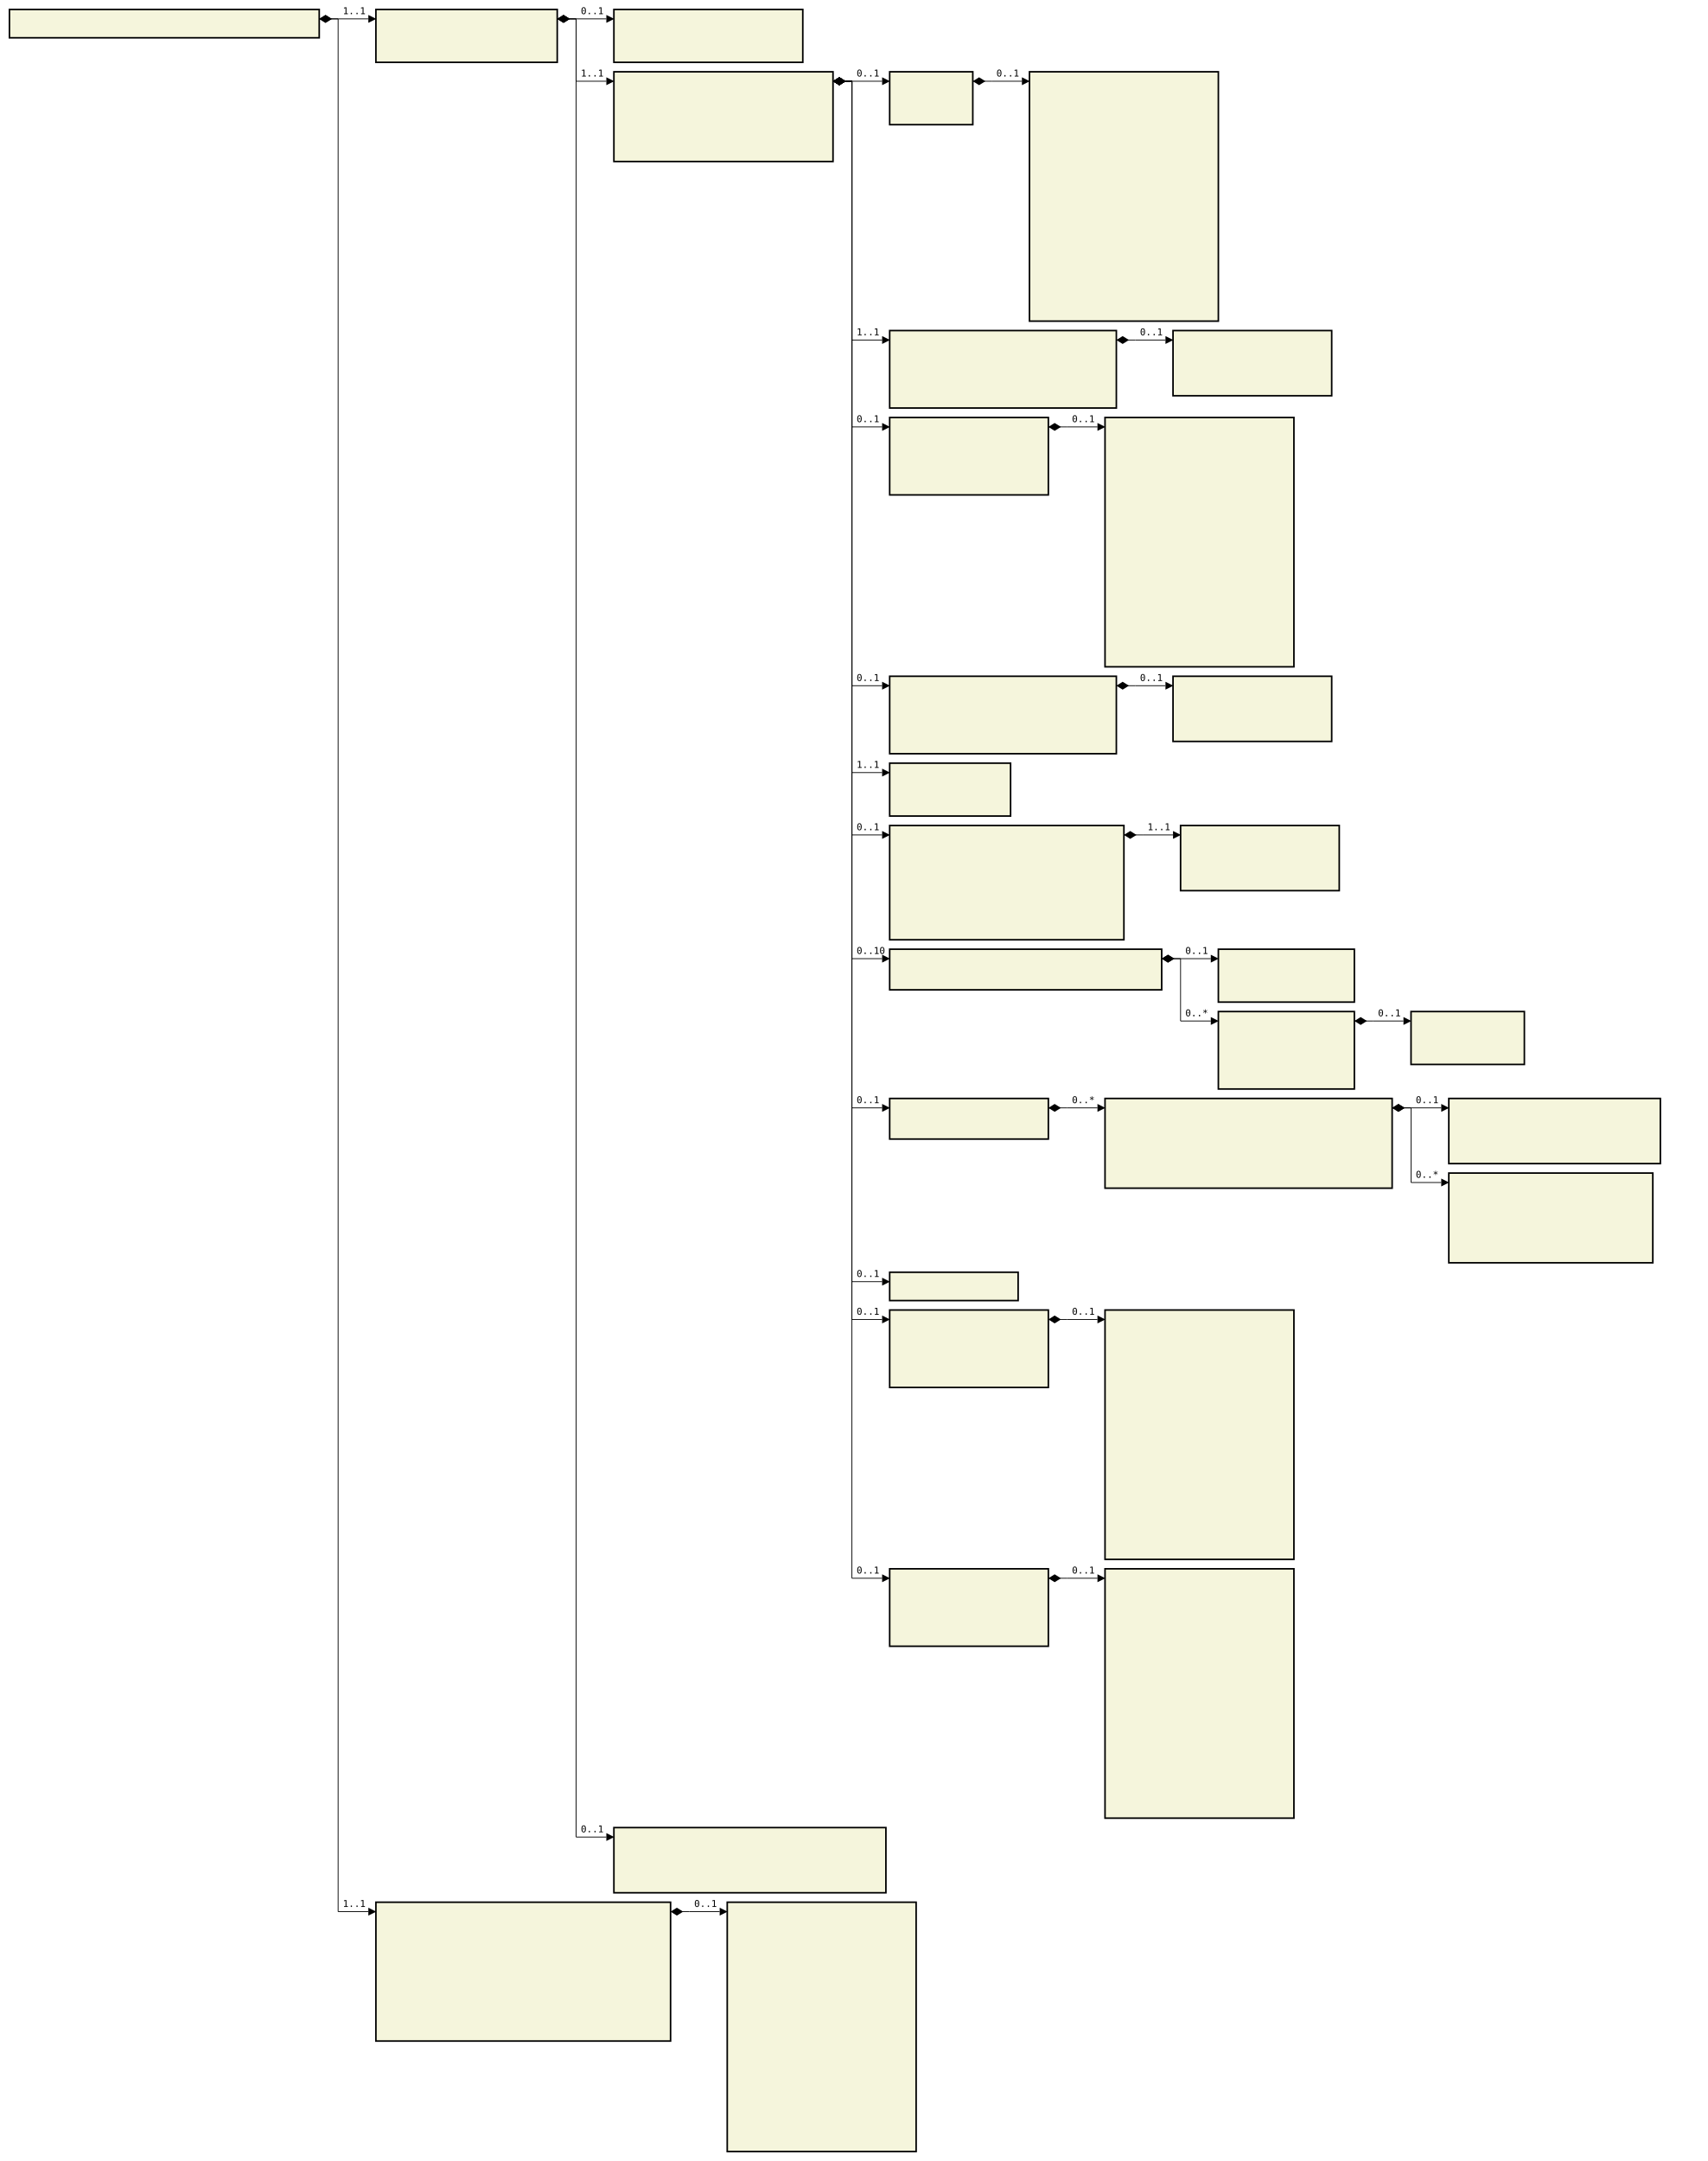
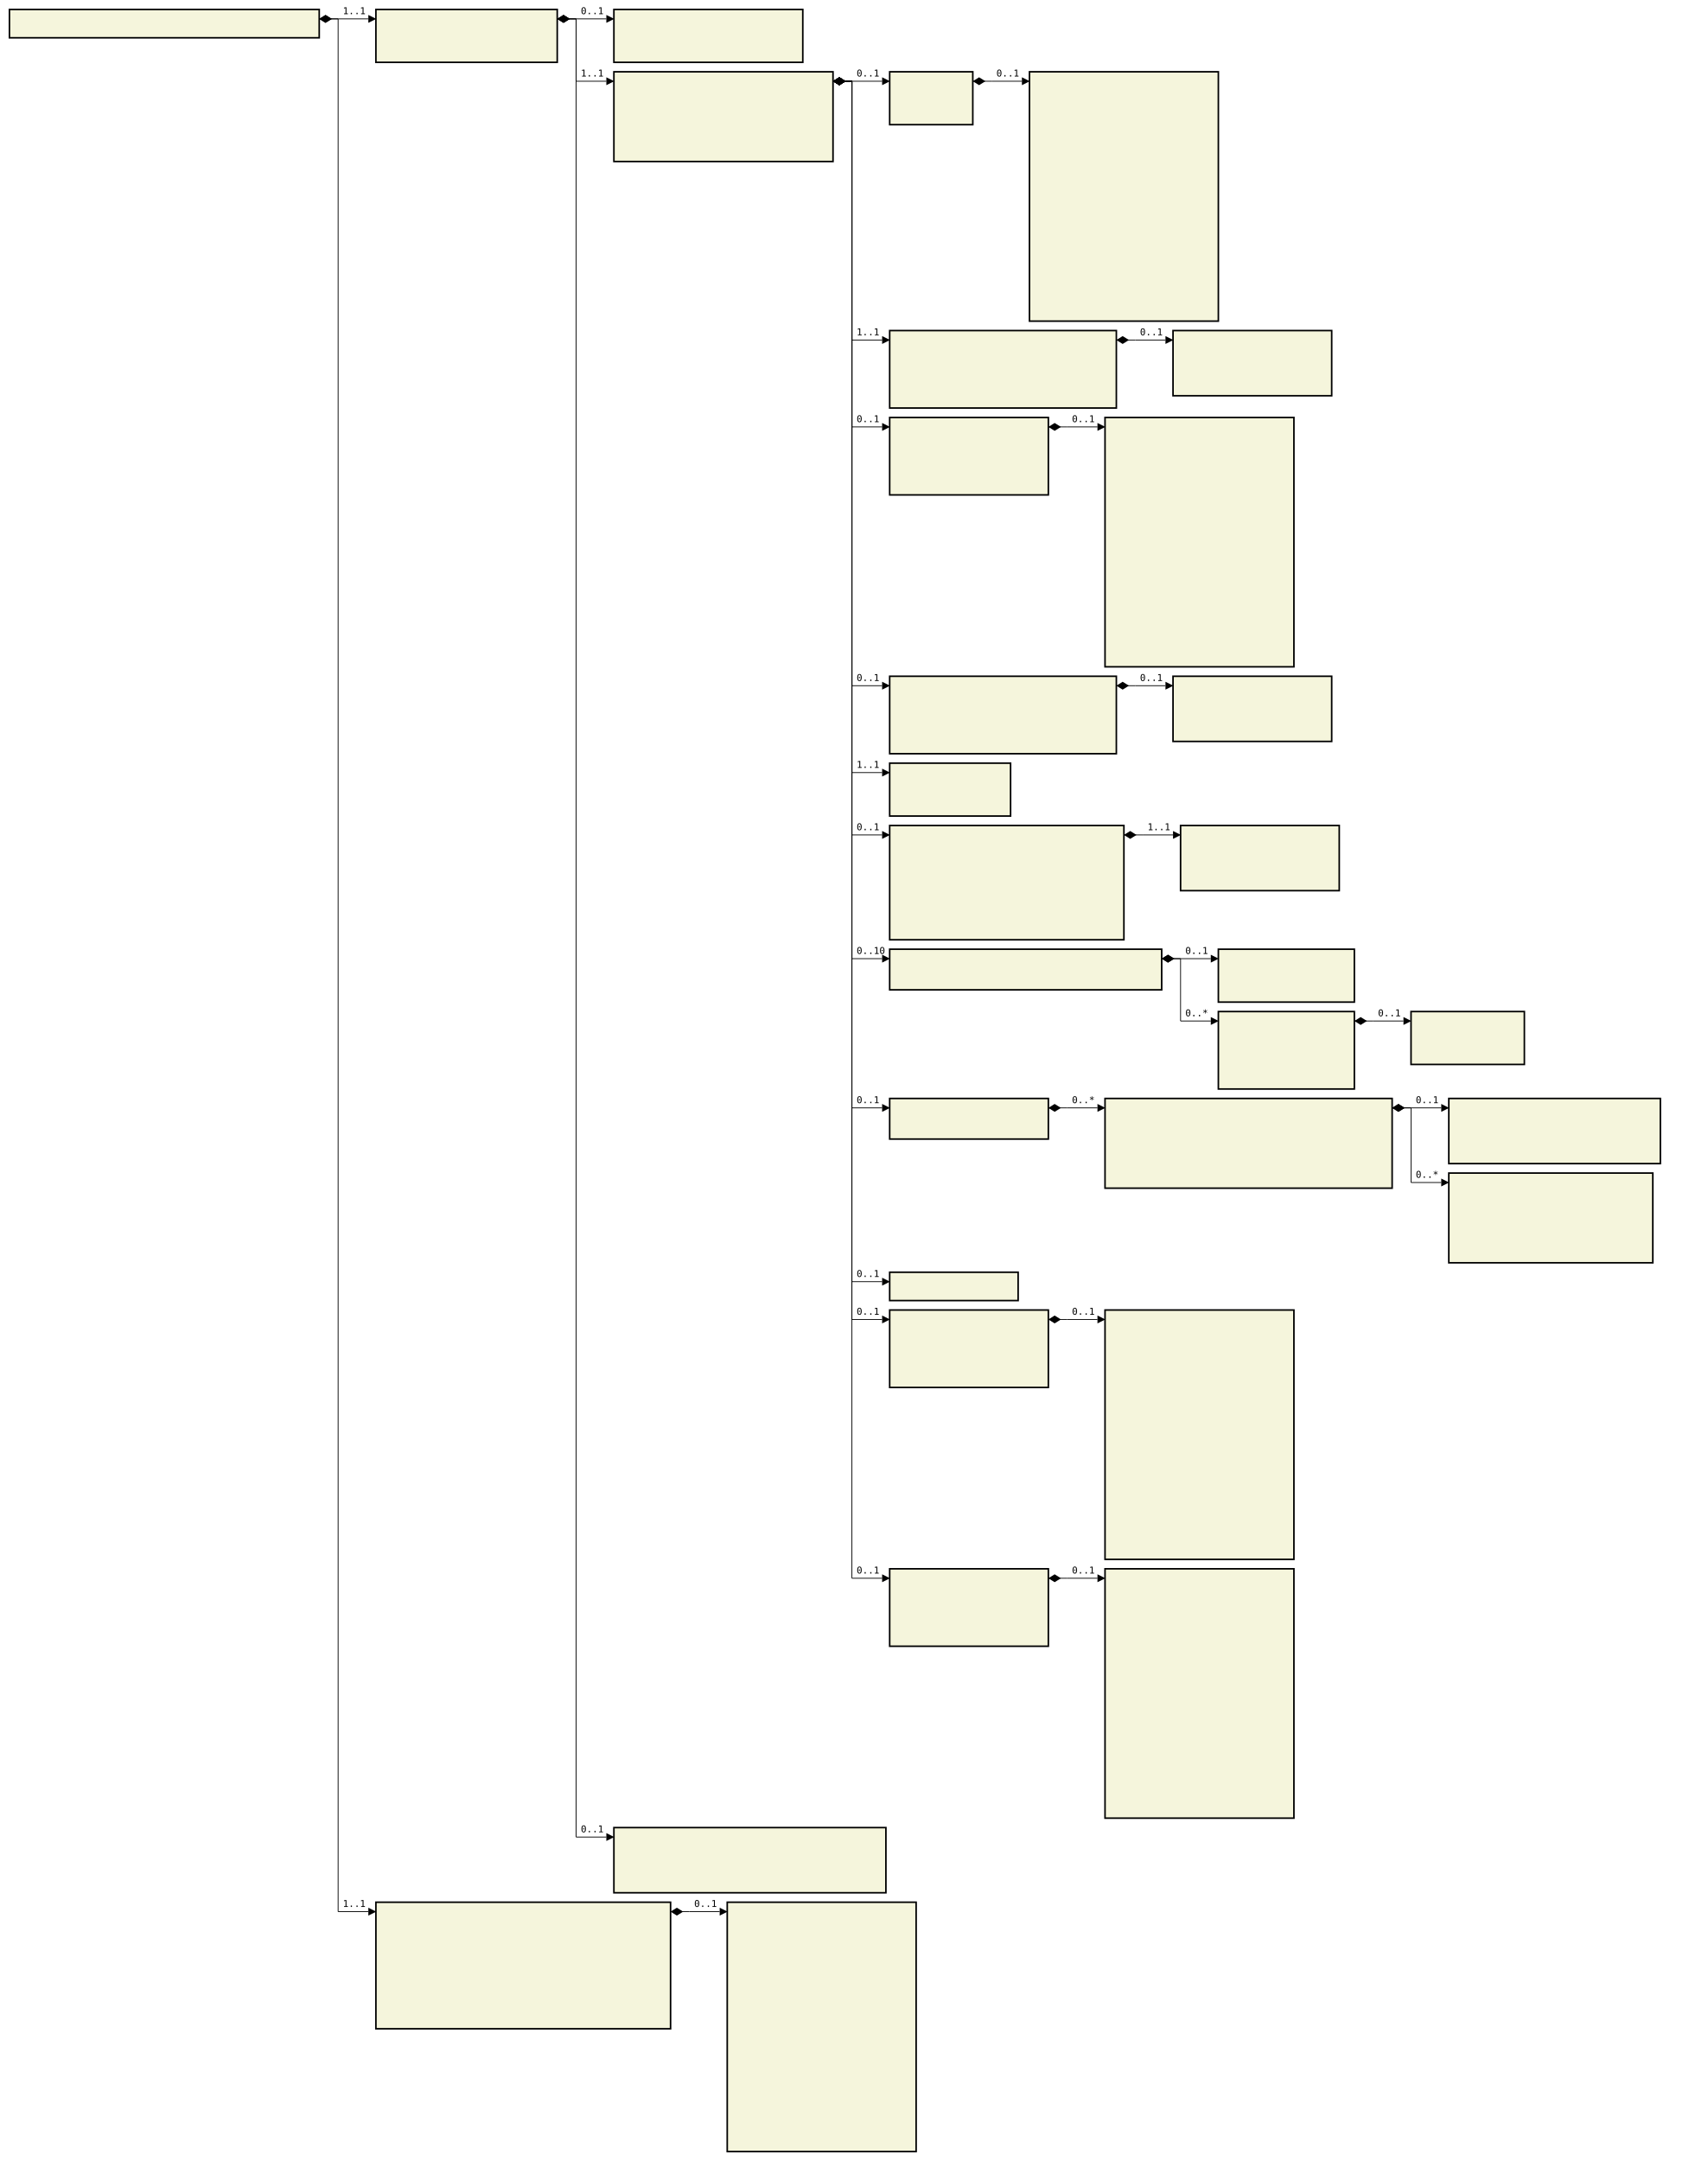
<svg xmlns="http://www.w3.org/2000/svg" font-family="monospace" width="180.8em" height="228.8em" style="background-color:white">
  <defs>
    <marker id="Triangle" viewBox="0 0 10 10" refX="0" refY="5" markerUnits="strokeWidth" markerWidth="15" markerHeight="10" orient="auto">
      <path d="M 0 0 L 10 5 L 0 10 z" />
    </marker>
    <marker id="Diamond" viewBox="0 0 16 10" refX="0" refY="5" markerUnits="strokeWidth" markerWidth="20" markerHeight="10" orient="auto">
      <path d="M 0 5 L 8 10 L 16 5 L 8 0 z" />
    </marker>
  </defs>
  <rect x="1em" y="1em" width="32.8em" height="3em" fill="beige" stroke="black" stroke-width="2" />
  <text style="font-weight:bold" text-anchor="middle" x="17.4em" y="2.3em" fill="black">
</text>
  <rect x="39.8em" y="1em" width="19.2em" height="5.6em" fill="beige" stroke="black" stroke-width="2" />
  <text style="font-weight:bold" text-anchor="middle" x="49.4em" y="2.3em" fill="black">
</text>
  <text x="40.8em" y="4.3em" fill="darkslateblue">
</text>
  <text x="40.8em" y="5.6em" fill="darkslateblue">
</text>
  <rect x="65em" y="1em" width="20em" height="5.6em" fill="beige" stroke="black" stroke-width="2" />
  <text style="font-weight:bold" text-anchor="middle" x="75em" y="2.3em" fill="black">
</text>
  <text x="66em" y="4.3em" fill="darkslateblue">
</text>
  <text x="66em" y="5.6em" fill="darkslateblue">
</text>
  <rect x="65em" y="7.6em" width="23.2em" height="9.5em" fill="beige" stroke="black" stroke-width="2" />
  <text style="font-weight:bold" text-anchor="middle" x="76.6em" y="8.9em" fill="black">
</text>
  <text x="66em" y="10.9em" fill="darkslateblue">
</text>
  <text x="66em" y="12.2em" fill="darkslateblue">
</text>
  <text x="66em" y="13.5em" fill="darkslateblue">
</text>
  <text x="66em" y="14.8em" fill="darkslateblue">
</text>
  <text x="66em" y="16.1em" fill="darkslateblue">
</text>
  <rect x="94.2em" y="7.6em" width="8.8em" height="5.6em" fill="beige" stroke="black" stroke-width="2" />
  <text style="font-weight:bold" text-anchor="middle" x="98.6em" y="8.9em" fill="black">
</text>
  <text x="95.2em" y="10.9em" fill="darkslateblue">
</text>
  <text x="95.2em" y="12.2em" fill="darkslateblue">
</text>
  <rect x="109em" y="7.6em" width="20em" height="26.4em" fill="beige" stroke="black" stroke-width="2" />
  <text style="font-weight:bold" text-anchor="middle" x="119em" y="8.9em" fill="black">
</text>
  <text x="110em" y="10.9em" fill="darkslateblue">
</text>
  <text x="110em" y="12.2em" fill="darkslateblue">
</text>
  <text x="110em" y="13.5em" fill="darkslateblue">
</text>
  <text x="110em" y="14.8em" fill="darkslateblue">
</text>
  <text x="110em" y="16.1em" fill="darkslateblue">
</text>
  <text x="110em" y="17.4em" fill="darkslateblue">
</text>
  <text x="110em" y="18.7em" fill="darkslateblue">
</text>
  <text x="110em" y="20em" fill="darkslateblue">
</text>
  <text x="110em" y="21.3em" fill="darkslateblue">
</text>
  <text x="110em" y="22.6em" fill="darkslateblue">
</text>
  <text x="110em" y="23.9em" fill="darkslateblue">
</text>
  <text x="110em" y="25.2em" fill="darkslateblue">
</text>
  <text x="110em" y="26.5em" fill="darkslateblue">
</text>
  <text x="110em" y="27.8em" fill="darkslateblue">
</text>
  <text x="110em" y="29.1em" fill="darkslateblue">
</text>
  <text x="110em" y="30.4em" fill="darkslateblue">
</text>
  <text x="110em" y="31.7em" fill="darkslateblue">
</text>
  <text x="110em" y="33em" fill="darkslateblue">
</text>
  <rect x="94.2em" y="35em" width="24em" height="8.2em" fill="beige" stroke="black" stroke-width="2" />
  <text style="font-weight:bold" text-anchor="middle" x="106.2em" y="36.3em" fill="black">
</text>
  <text x="95.2em" y="38.3em" fill="darkslateblue">
</text>
  <text x="95.2em" y="39.6em" fill="darkslateblue">
</text>
  <text x="95.2em" y="40.9em" fill="darkslateblue">
</text>
  <text x="95.2em" y="42.2em" fill="darkslateblue">
</text>
  <rect x="124.2em" y="35em" width="16.8em" height="6.9em" fill="beige" stroke="black" stroke-width="2" />
  <text style="font-weight:bold" text-anchor="middle" x="132.6em" y="36.3em" fill="black">
</text>
  <text x="125.2em" y="38.3em" fill="darkslateblue">
</text>
  <text x="125.2em" y="39.6em" fill="darkslateblue">
</text>
  <text x="125.2em" y="40.9em" fill="darkslateblue">
</text>
  <rect x="94.2em" y="44.2em" width="16.8em" height="8.2em" fill="beige" stroke="black" stroke-width="2" />
  <text style="font-weight:bold" text-anchor="middle" x="102.6em" y="45.5em" fill="black">
</text>
  <text x="95.2em" y="47.5em" fill="darkslateblue">
</text>
  <text x="95.2em" y="48.8em" fill="darkslateblue">
</text>
  <text x="95.2em" y="50.1em" fill="darkslateblue">
</text>
  <text x="95.2em" y="51.4em" fill="darkslateblue">
</text>
  <rect x="117em" y="44.2em" width="20em" height="26.4em" fill="beige" stroke="black" stroke-width="2" />
  <text style="font-weight:bold" text-anchor="middle" x="127em" y="45.5em" fill="black">
</text>
  <text x="118em" y="47.5em" fill="darkslateblue">
</text>
  <text x="118em" y="48.8em" fill="darkslateblue">
</text>
  <text x="118em" y="50.1em" fill="darkslateblue">
</text>
  <text x="118em" y="51.4em" fill="darkslateblue">
</text>
  <text x="118em" y="52.7em" fill="darkslateblue">
</text>
  <text x="118em" y="54em" fill="darkslateblue">
</text>
  <text x="118em" y="55.3em" fill="darkslateblue">
</text>
  <text x="118em" y="56.6em" fill="darkslateblue">
</text>
  <text x="118em" y="57.9em" fill="darkslateblue">
</text>
  <text x="118em" y="59.2em" fill="darkslateblue">
</text>
  <text x="118em" y="60.5em" fill="darkslateblue">
</text>
  <text x="118em" y="61.8em" fill="darkslateblue">
</text>
  <text x="118em" y="63.1em" fill="darkslateblue">
</text>
  <text x="118em" y="64.4em" fill="darkslateblue">
</text>
  <text x="118em" y="65.7em" fill="darkslateblue">
</text>
  <text x="118em" y="67em" fill="darkslateblue">
</text>
  <text x="118em" y="68.3em" fill="darkslateblue">
</text>
  <text x="118em" y="69.6em" fill="darkslateblue">
</text>
  <rect x="94.2em" y="71.6em" width="24em" height="8.2em" fill="beige" stroke="black" stroke-width="2" />
  <text style="font-weight:bold" text-anchor="middle" x="106.2em" y="72.9em" fill="black">
</text>
  <text x="95.2em" y="74.9em" fill="darkslateblue">
</text>
  <text x="95.2em" y="76.2em" fill="darkslateblue">
</text>
  <text x="95.2em" y="77.5em" fill="darkslateblue">
</text>
  <text x="95.2em" y="78.8em" fill="darkslateblue">
</text>
  <rect x="124.2em" y="71.6em" width="16.8em" height="6.9em" fill="beige" stroke="black" stroke-width="2" />
  <text style="font-weight:bold" text-anchor="middle" x="132.6em" y="72.9em" fill="black">
</text>
  <text x="125.2em" y="74.9em" fill="darkslateblue">
</text>
  <text x="125.2em" y="76.2em" fill="darkslateblue">
</text>
  <text x="125.2em" y="77.5em" fill="darkslateblue">
</text>
  <rect x="94.2em" y="80.8em" width="12.8em" height="5.6em" fill="beige" stroke="black" stroke-width="2" />
  <text style="font-weight:bold" text-anchor="middle" x="100.6em" y="82.1em" fill="black">
</text>
  <text x="95.2em" y="84.1em" fill="darkslateblue">
</text>
  <text x="95.2em" y="85.4em" fill="darkslateblue">
</text>
  <rect x="94.2em" y="87.4em" width="24.8em" height="12.1em" fill="beige" stroke="black" stroke-width="2" />
  <text style="font-weight:bold" text-anchor="middle" x="106.6em" y="88.7em" fill="black">
</text>
  <text x="95.2em" y="90.7em" fill="darkslateblue">
</text>
  <text x="95.2em" y="92em" fill="darkslateblue">
</text>
  <text x="95.2em" y="93.3em" fill="darkslateblue">
</text>
  <text x="95.2em" y="94.6em" fill="darkslateblue">
</text>
  <text x="95.2em" y="95.9em" fill="darkslateblue">
</text>
  <text x="95.2em" y="97.2em" fill="darkslateblue">
</text>
  <text x="95.2em" y="98.5em" fill="darkslateblue">
</text>
  <rect x="125em" y="87.4em" width="16.8em" height="6.9em" fill="beige" stroke="black" stroke-width="2" />
  <text style="font-weight:bold" text-anchor="middle" x="133.4em" y="88.7em" fill="black">
</text>
  <text x="126em" y="90.7em" fill="darkslateblue">
</text>
  <text x="126em" y="92em" fill="darkslateblue">
</text>
  <text x="126em" y="93.3em" fill="darkslateblue">
</text>
  <rect x="94.2em" y="100.5em" width="28.8em" height="4.3em" fill="beige" stroke="black" stroke-width="2" />
  <text style="font-weight:bold" text-anchor="middle" x="108.6em" y="101.8em" fill="black">
</text>
  <text x="95.2em" y="103.8em" fill="darkslateblue">
</text>
  <rect x="129em" y="100.5em" width="14.4em" height="5.6em" fill="beige" stroke="black" stroke-width="2" />
  <text style="font-weight:bold" text-anchor="middle" x="136.2em" y="101.8em" fill="black">
</text>
  <text x="130em" y="103.8em" fill="darkslateblue">
</text>
  <text x="130em" y="105.1em" fill="darkslateblue">
</text>
  <rect x="129em" y="107.1em" width="14.4em" height="8.2em" fill="beige" stroke="black" stroke-width="2" />
  <text style="font-weight:bold" text-anchor="middle" x="136.2em" y="108.4em" fill="black">
</text>
  <text x="130em" y="110.4em" fill="darkslateblue">
</text>
  <text x="130em" y="111.7em" fill="darkslateblue">
</text>
  <text x="130em" y="113em" fill="darkslateblue">
</text>
  <text x="130em" y="114.3em" fill="darkslateblue">
</text>
  <rect x="149.4em" y="107.1em" width="12em" height="5.6em" fill="beige" stroke="black" stroke-width="2" />
  <text style="font-weight:bold" text-anchor="middle" x="155.4em" y="108.4em" fill="black">
</text>
  <text x="150.4em" y="110.4em" fill="darkslateblue">
</text>
  <text x="150.4em" y="111.7em" fill="darkslateblue">
</text>
  <rect x="94.2em" y="116.3em" width="16.8em" height="4.3em" fill="beige" stroke="black" stroke-width="2" />
  <text style="font-weight:bold" text-anchor="middle" x="102.6em" y="117.6em" fill="black">
</text>
  <text x="95.2em" y="119.6em" fill="darkslateblue">
</text>
  <rect x="117em" y="116.3em" width="30.4em" height="9.5em" fill="beige" stroke="black" stroke-width="2" />
  <text style="font-weight:bold" text-anchor="middle" x="132.2em" y="117.6em" fill="black">
</text>
  <text x="118em" y="119.6em" fill="darkslateblue">
</text>
  <text x="118em" y="120.9em" fill="darkslateblue">
</text>
  <text x="118em" y="122.2em" fill="darkslateblue">
</text>
  <text x="118em" y="123.5em" fill="darkslateblue">
</text>
  <text x="118em" y="124.8em" fill="darkslateblue">
</text>
  <rect x="153.4em" y="116.3em" width="22.4em" height="6.9em" fill="beige" stroke="black" stroke-width="2" />
  <text style="font-weight:bold" text-anchor="middle" x="164.6em" y="117.6em" fill="black">
</text>
  <text x="154.4em" y="119.6em" fill="darkslateblue">
</text>
  <text x="154.4em" y="120.9em" fill="darkslateblue">
</text>
  <text x="154.4em" y="122.2em" fill="darkslateblue">
</text>
  <rect x="153.4em" y="124.2em" width="21.6em" height="9.5em" fill="beige" stroke="black" stroke-width="2" />
  <text style="font-weight:bold" text-anchor="middle" x="164.2em" y="125.5em" fill="black">
</text>
  <text x="154.4em" y="127.5em" fill="darkslateblue">
</text>
  <text x="154.4em" y="128.8em" fill="darkslateblue">
</text>
  <text x="154.4em" y="130.1em" fill="darkslateblue">
</text>
  <text x="154.4em" y="131.4em" fill="darkslateblue">
</text>
  <text x="154.4em" y="132.7em" fill="darkslateblue">
</text>
  <rect x="94.2em" y="134.7em" width="13.6em" height="3em" fill="beige" stroke="black" stroke-width="2" />
  <text style="font-weight:bold" text-anchor="middle" x="101em" y="136em" fill="black">
</text>
  <rect x="94.2em" y="138.7em" width="16.8em" height="8.2em" fill="beige" stroke="black" stroke-width="2" />
  <text style="font-weight:bold" text-anchor="middle" x="102.6em" y="140em" fill="black">
</text>
  <text x="95.2em" y="142em" fill="darkslateblue">
</text>
  <text x="95.2em" y="143.3em" fill="darkslateblue">
</text>
  <text x="95.2em" y="144.6em" fill="darkslateblue">
</text>
  <text x="95.2em" y="145.9em" fill="darkslateblue">
</text>
  <rect x="117em" y="138.7em" width="20em" height="26.4em" fill="beige" stroke="black" stroke-width="2" />
  <text style="font-weight:bold" text-anchor="middle" x="127em" y="140em" fill="black">
</text>
  <text x="118em" y="142em" fill="darkslateblue">
</text>
  <text x="118em" y="143.3em" fill="darkslateblue">
</text>
  <text x="118em" y="144.6em" fill="darkslateblue">
</text>
  <text x="118em" y="145.9em" fill="darkslateblue">
</text>
  <text x="118em" y="147.2em" fill="darkslateblue">
</text>
  <text x="118em" y="148.5em" fill="darkslateblue">
</text>
  <text x="118em" y="149.8em" fill="darkslateblue">
</text>
  <text x="118em" y="151.1em" fill="darkslateblue">
</text>
  <text x="118em" y="152.4em" fill="darkslateblue">
</text>
  <text x="118em" y="153.7em" fill="darkslateblue">
</text>
  <text x="118em" y="155em" fill="darkslateblue">
</text>
  <text x="118em" y="156.3em" fill="darkslateblue">
</text>
  <text x="118em" y="157.6em" fill="darkslateblue">
</text>
  <text x="118em" y="158.9em" fill="darkslateblue">
</text>
  <text x="118em" y="160.2em" fill="darkslateblue">
</text>
  <text x="118em" y="161.5em" fill="darkslateblue">
</text>
  <text x="118em" y="162.8em" fill="darkslateblue">
</text>
  <text x="118em" y="164.1em" fill="darkslateblue">
</text>
  <rect x="94.2em" y="166.1em" width="16.8em" height="8.2em" fill="beige" stroke="black" stroke-width="2" />
  <text style="font-weight:bold" text-anchor="middle" x="102.6em" y="167.4em" fill="black">
</text>
  <text x="95.2em" y="169.4em" fill="darkslateblue">
</text>
  <text x="95.2em" y="170.7em" fill="darkslateblue">
</text>
  <text x="95.2em" y="172em" fill="darkslateblue">
</text>
  <text x="95.2em" y="173.3em" fill="darkslateblue">
</text>
  <rect x="117em" y="166.1em" width="20em" height="26.4em" fill="beige" stroke="black" stroke-width="2" />
  <text style="font-weight:bold" text-anchor="middle" x="127em" y="167.4em" fill="black">
</text>
  <text x="118em" y="169.4em" fill="darkslateblue">
</text>
  <text x="118em" y="170.7em" fill="darkslateblue">
</text>
  <text x="118em" y="172em" fill="darkslateblue">
</text>
  <text x="118em" y="173.3em" fill="darkslateblue">
</text>
  <text x="118em" y="174.6em" fill="darkslateblue">
</text>
  <text x="118em" y="175.9em" fill="darkslateblue">
</text>
  <text x="118em" y="177.2em" fill="darkslateblue">
</text>
  <text x="118em" y="178.5em" fill="darkslateblue">
</text>
  <text x="118em" y="179.8em" fill="darkslateblue">
</text>
  <text x="118em" y="181.1em" fill="darkslateblue">
</text>
  <text x="118em" y="182.4em" fill="darkslateblue">
</text>
  <text x="118em" y="183.7em" fill="darkslateblue">
</text>
  <text x="118em" y="185em" fill="darkslateblue">
</text>
  <text x="118em" y="186.3em" fill="darkslateblue">
</text>
  <text x="118em" y="187.6em" fill="darkslateblue">
</text>
  <text x="118em" y="188.9em" fill="darkslateblue">
</text>
  <text x="118em" y="190.2em" fill="darkslateblue">
</text>
  <text x="118em" y="191.5em" fill="darkslateblue">
</text>
  <rect x="65em" y="193.5em" width="28.8em" height="6.9em" fill="beige" stroke="black" stroke-width="2" />
  <text style="font-weight:bold" text-anchor="middle" x="79.4em" y="194.8em" fill="black">
</text>
  <text x="66em" y="196.8em" fill="darkslateblue">
</text>
  <text x="66em" y="198.1em" fill="darkslateblue">
</text>
  <text x="66em" y="199.4em" fill="darkslateblue">
</text>
-   <rect x="39.8em" y="201.4em" width="31.2em" height="14.7em" fill="beige" stroke="black" stroke-width="2" />
+   <rect x="39.8em" y="201.4em" width="31.2em" height="13.4em" fill="beige" stroke="black" stroke-width="2" />
  <text style="font-weight:bold" text-anchor="middle" x="55.4em" y="202.7em" fill="black">
</text>
  <text x="40.8em" y="204.7em" fill="darkslateblue">
</text>
  <text x="40.8em" y="206em" fill="darkslateblue">
</text>
  <text x="40.8em" y="207.3em" fill="darkslateblue">
</text>
  <text x="40.8em" y="208.6em" fill="darkslateblue">
</text>
  <text x="40.8em" y="209.9em" fill="darkslateblue">
</text>
  <text x="40.8em" y="211.2em" fill="darkslateblue">
</text>
  <text x="40.8em" y="212.5em" fill="darkslateblue">
</text>
  <text x="40.8em" y="213.8em" fill="darkslateblue">
- </text>
-   <text x="40.8em" y="215.1em" fill="darkslateblue">
</text>
  <rect x="77em" y="201.4em" width="20em" height="26.4em" fill="beige" stroke="black" stroke-width="2" />
  <text style="font-weight:bold" text-anchor="middle" x="87em" y="202.7em" fill="black">
</text>
  <text x="78em" y="204.7em" fill="darkslateblue">
</text>
  <text x="78em" y="206em" fill="darkslateblue">
</text>
  <text x="78em" y="207.3em" fill="darkslateblue">
</text>
  <text x="78em" y="208.6em" fill="darkslateblue">
</text>
  <text x="78em" y="209.9em" fill="darkslateblue">
</text>
  <text x="78em" y="211.2em" fill="darkslateblue">
</text>
  <text x="78em" y="212.5em" fill="darkslateblue">
</text>
  <text x="78em" y="213.8em" fill="darkslateblue">
</text>
  <text x="78em" y="215.1em" fill="darkslateblue">
</text>
  <text x="78em" y="216.4em" fill="darkslateblue">
</text>
  <text x="78em" y="217.7em" fill="darkslateblue">
</text>
  <text x="78em" y="219em" fill="darkslateblue">
</text>
  <text x="78em" y="220.3em" fill="darkslateblue">
</text>
  <text x="78em" y="221.6em" fill="darkslateblue">
</text>
  <text x="78em" y="222.9em" fill="darkslateblue">
</text>
  <text x="78em" y="224.2em" fill="darkslateblue">
</text>
  <text x="78em" y="225.5em" fill="darkslateblue">
</text>
  <text x="78em" y="226.8em" fill="darkslateblue">
</text>
  <line x1="33.8em" y1="2em" x2="35.8em" y2="2em" stroke="black" marker-start="url(#Diamond)" />
  <line x1="35.8em" y1="2em" x2="35.8em" y2="2em" stroke="black" />
  <line x1="35.8em" y1="2em" x2="39em" y2="2em" stroke="black" marker-end="url(#Triangle)" />
  <text x="36.3em" y="1.5em">1..1</text>
  <line x1="59em" y1="2em" x2="61em" y2="2em" stroke="black" marker-start="url(#Diamond)" />
  <line x1="61em" y1="2em" x2="61em" y2="2em" stroke="black" />
  <line x1="61em" y1="2em" x2="64.2em" y2="2em" stroke="black" marker-end="url(#Triangle)" />
  <text x="61.5em" y="1.5em">0..1</text>
  <line x1="59em" y1="2em" x2="61em" y2="2em" stroke="black" marker-start="url(#Diamond)" />
  <line x1="61em" y1="2em" x2="61em" y2="8.6em" stroke="black" />
  <line x1="61em" y1="8.6em" x2="64.2em" y2="8.6em" stroke="black" marker-end="url(#Triangle)" />
  <text x="61.5em" y="8.1em">1..1</text>
  <line x1="88.2em" y1="8.6em" x2="90.2em" y2="8.6em" stroke="black" marker-start="url(#Diamond)" />
  <line x1="90.2em" y1="8.6em" x2="90.2em" y2="8.6em" stroke="black" />
  <line x1="90.2em" y1="8.6em" x2="93.4em" y2="8.6em" stroke="black" marker-end="url(#Triangle)" />
  <text x="90.7em" y="8.1em">0..1</text>
  <line x1="103em" y1="8.6em" x2="105em" y2="8.6em" stroke="black" marker-start="url(#Diamond)" />
  <line x1="105em" y1="8.6em" x2="105em" y2="8.6em" stroke="black" />
  <line x1="105em" y1="8.6em" x2="108.2em" y2="8.6em" stroke="black" marker-end="url(#Triangle)" />
  <text x="105.5em" y="8.1em">0..1</text>
  <line x1="88.2em" y1="8.6em" x2="90.2em" y2="8.6em" stroke="black" marker-start="url(#Diamond)" />
  <line x1="90.2em" y1="8.6em" x2="90.2em" y2="36em" stroke="black" />
  <line x1="90.2em" y1="36em" x2="93.4em" y2="36em" stroke="black" marker-end="url(#Triangle)" />
  <text x="90.7em" y="35.5em">1..1</text>
  <line x1="118.2em" y1="36em" x2="120.2em" y2="36em" stroke="black" marker-start="url(#Diamond)" />
  <line x1="120.2em" y1="36em" x2="120.2em" y2="36em" stroke="black" />
  <line x1="120.2em" y1="36em" x2="123.4em" y2="36em" stroke="black" marker-end="url(#Triangle)" />
  <text x="120.7em" y="35.5em">0..1</text>
  <line x1="88.2em" y1="8.6em" x2="90.2em" y2="8.6em" stroke="black" marker-start="url(#Diamond)" />
  <line x1="90.2em" y1="8.6em" x2="90.2em" y2="45.2em" stroke="black" />
  <line x1="90.2em" y1="45.2em" x2="93.4em" y2="45.2em" stroke="black" marker-end="url(#Triangle)" />
  <text x="90.7em" y="44.7em">0..1</text>
  <line x1="111em" y1="45.2em" x2="113em" y2="45.2em" stroke="black" marker-start="url(#Diamond)" />
  <line x1="113em" y1="45.2em" x2="113em" y2="45.2em" stroke="black" />
  <line x1="113em" y1="45.2em" x2="116.2em" y2="45.2em" stroke="black" marker-end="url(#Triangle)" />
  <text x="113.5em" y="44.7em">0..1</text>
  <line x1="88.2em" y1="8.6em" x2="90.2em" y2="8.6em" stroke="black" marker-start="url(#Diamond)" />
  <line x1="90.2em" y1="8.6em" x2="90.2em" y2="72.6em" stroke="black" />
  <line x1="90.2em" y1="72.6em" x2="93.4em" y2="72.6em" stroke="black" marker-end="url(#Triangle)" />
  <text x="90.7em" y="72.1em">0..1</text>
  <line x1="118.2em" y1="72.6em" x2="120.2em" y2="72.6em" stroke="black" marker-start="url(#Diamond)" />
  <line x1="120.2em" y1="72.6em" x2="120.2em" y2="72.6em" stroke="black" />
  <line x1="120.2em" y1="72.6em" x2="123.4em" y2="72.6em" stroke="black" marker-end="url(#Triangle)" />
  <text x="120.7em" y="72.1em">0..1</text>
  <line x1="88.2em" y1="8.6em" x2="90.2em" y2="8.6em" stroke="black" marker-start="url(#Diamond)" />
  <line x1="90.2em" y1="8.6em" x2="90.2em" y2="81.8em" stroke="black" />
  <line x1="90.2em" y1="81.8em" x2="93.4em" y2="81.8em" stroke="black" marker-end="url(#Triangle)" />
  <text x="90.7em" y="81.3em">1..1</text>
  <line x1="88.2em" y1="8.6em" x2="90.2em" y2="8.6em" stroke="black" marker-start="url(#Diamond)" />
  <line x1="90.2em" y1="8.6em" x2="90.2em" y2="88.4em" stroke="black" />
  <line x1="90.2em" y1="88.4em" x2="93.4em" y2="88.4em" stroke="black" marker-end="url(#Triangle)" />
  <text x="90.7em" y="87.9em">0..1</text>
  <line x1="119em" y1="88.4em" x2="121em" y2="88.4em" stroke="black" marker-start="url(#Diamond)" />
  <line x1="121em" y1="88.4em" x2="121em" y2="88.4em" stroke="black" />
  <line x1="121em" y1="88.4em" x2="124.2em" y2="88.4em" stroke="black" marker-end="url(#Triangle)" />
  <text x="121.5em" y="87.9em">1..1</text>
  <line x1="88.2em" y1="8.6em" x2="90.2em" y2="8.6em" stroke="black" marker-start="url(#Diamond)" />
  <line x1="90.2em" y1="8.6em" x2="90.2em" y2="101.5em" stroke="black" />
  <line x1="90.2em" y1="101.5em" x2="93.4em" y2="101.5em" stroke="black" marker-end="url(#Triangle)" />
  <text x="90.7em" y="101em">0..10</text>
  <line x1="123em" y1="101.5em" x2="125em" y2="101.5em" stroke="black" marker-start="url(#Diamond)" />
  <line x1="125em" y1="101.5em" x2="125em" y2="101.5em" stroke="black" />
  <line x1="125em" y1="101.5em" x2="128.2em" y2="101.5em" stroke="black" marker-end="url(#Triangle)" />
  <text x="125.5em" y="101em">0..1</text>
  <line x1="123em" y1="101.5em" x2="125em" y2="101.5em" stroke="black" marker-start="url(#Diamond)" />
  <line x1="125em" y1="101.5em" x2="125em" y2="108.1em" stroke="black" />
  <line x1="125em" y1="108.1em" x2="128.2em" y2="108.1em" stroke="black" marker-end="url(#Triangle)" />
  <text x="125.5em" y="107.6em">0..*</text>
  <line x1="143.4em" y1="108.1em" x2="145.4em" y2="108.1em" stroke="black" marker-start="url(#Diamond)" />
  <line x1="145.4em" y1="108.1em" x2="145.4em" y2="108.1em" stroke="black" />
  <line x1="145.4em" y1="108.1em" x2="148.6em" y2="108.1em" stroke="black" marker-end="url(#Triangle)" />
  <text x="145.9em" y="107.6em">0..1</text>
  <line x1="88.2em" y1="8.6em" x2="90.2em" y2="8.6em" stroke="black" marker-start="url(#Diamond)" />
  <line x1="90.2em" y1="8.6em" x2="90.2em" y2="117.3em" stroke="black" />
  <line x1="90.2em" y1="117.3em" x2="93.4em" y2="117.3em" stroke="black" marker-end="url(#Triangle)" />
  <text x="90.7em" y="116.8em">0..1</text>
  <line x1="111em" y1="117.3em" x2="113em" y2="117.3em" stroke="black" marker-start="url(#Diamond)" />
  <line x1="113em" y1="117.3em" x2="113em" y2="117.3em" stroke="black" />
  <line x1="113em" y1="117.3em" x2="116.2em" y2="117.3em" stroke="black" marker-end="url(#Triangle)" />
  <text x="113.5em" y="116.8em">0..*</text>
  <line x1="147.4em" y1="117.3em" x2="149.4em" y2="117.3em" stroke="black" marker-start="url(#Diamond)" />
  <line x1="149.4em" y1="117.3em" x2="149.4em" y2="117.3em" stroke="black" />
  <line x1="149.4em" y1="117.3em" x2="152.6em" y2="117.3em" stroke="black" marker-end="url(#Triangle)" />
  <text x="149.9em" y="116.8em">0..1</text>
  <line x1="147.4em" y1="117.3em" x2="149.4em" y2="117.3em" stroke="black" marker-start="url(#Diamond)" />
  <line x1="149.4em" y1="117.3em" x2="149.4em" y2="125.2em" stroke="black" />
  <line x1="149.4em" y1="125.2em" x2="152.6em" y2="125.2em" stroke="black" marker-end="url(#Triangle)" />
  <text x="149.9em" y="124.7em">0..*</text>
  <line x1="88.2em" y1="8.6em" x2="90.2em" y2="8.6em" stroke="black" marker-start="url(#Diamond)" />
  <line x1="90.2em" y1="8.6em" x2="90.2em" y2="135.7em" stroke="black" />
  <line x1="90.2em" y1="135.7em" x2="93.4em" y2="135.7em" stroke="black" marker-end="url(#Triangle)" />
  <text x="90.7em" y="135.2em">0..1</text>
  <line x1="88.2em" y1="8.6em" x2="90.2em" y2="8.6em" stroke="black" marker-start="url(#Diamond)" />
  <line x1="90.2em" y1="8.6em" x2="90.2em" y2="139.7em" stroke="black" />
  <line x1="90.2em" y1="139.7em" x2="93.4em" y2="139.7em" stroke="black" marker-end="url(#Triangle)" />
  <text x="90.7em" y="139.2em">0..1</text>
  <line x1="111em" y1="139.7em" x2="113em" y2="139.7em" stroke="black" marker-start="url(#Diamond)" />
  <line x1="113em" y1="139.7em" x2="113em" y2="139.7em" stroke="black" />
  <line x1="113em" y1="139.7em" x2="116.2em" y2="139.7em" stroke="black" marker-end="url(#Triangle)" />
  <text x="113.5em" y="139.2em">0..1</text>
  <line x1="88.2em" y1="8.6em" x2="90.2em" y2="8.6em" stroke="black" marker-start="url(#Diamond)" />
  <line x1="90.2em" y1="8.6em" x2="90.2em" y2="167.1em" stroke="black" />
  <line x1="90.2em" y1="167.1em" x2="93.4em" y2="167.1em" stroke="black" marker-end="url(#Triangle)" />
  <text x="90.7em" y="166.6em">0..1</text>
  <line x1="111em" y1="167.1em" x2="113em" y2="167.1em" stroke="black" marker-start="url(#Diamond)" />
  <line x1="113em" y1="167.1em" x2="113em" y2="167.1em" stroke="black" />
  <line x1="113em" y1="167.1em" x2="116.2em" y2="167.1em" stroke="black" marker-end="url(#Triangle)" />
  <text x="113.5em" y="166.6em">0..1</text>
  <line x1="59em" y1="2em" x2="61em" y2="2em" stroke="black" marker-start="url(#Diamond)" />
  <line x1="61em" y1="2em" x2="61em" y2="194.5em" stroke="black" />
  <line x1="61em" y1="194.5em" x2="64.2em" y2="194.5em" stroke="black" marker-end="url(#Triangle)" />
  <text x="61.5em" y="194em">0..1</text>
  <line x1="33.8em" y1="2em" x2="35.8em" y2="2em" stroke="black" marker-start="url(#Diamond)" />
  <line x1="35.8em" y1="2em" x2="35.8em" y2="202.4em" stroke="black" />
  <line x1="35.8em" y1="202.4em" x2="39em" y2="202.4em" stroke="black" marker-end="url(#Triangle)" />
  <text x="36.3em" y="201.9em">1..1</text>
  <line x1="71em" y1="202.4em" x2="73em" y2="202.4em" stroke="black" marker-start="url(#Diamond)" />
  <line x1="73em" y1="202.4em" x2="73em" y2="202.4em" stroke="black" />
  <line x1="73em" y1="202.4em" x2="76.2em" y2="202.4em" stroke="black" marker-end="url(#Triangle)" />
  <text x="73.5em" y="201.9em">0..1</text>
</svg>
